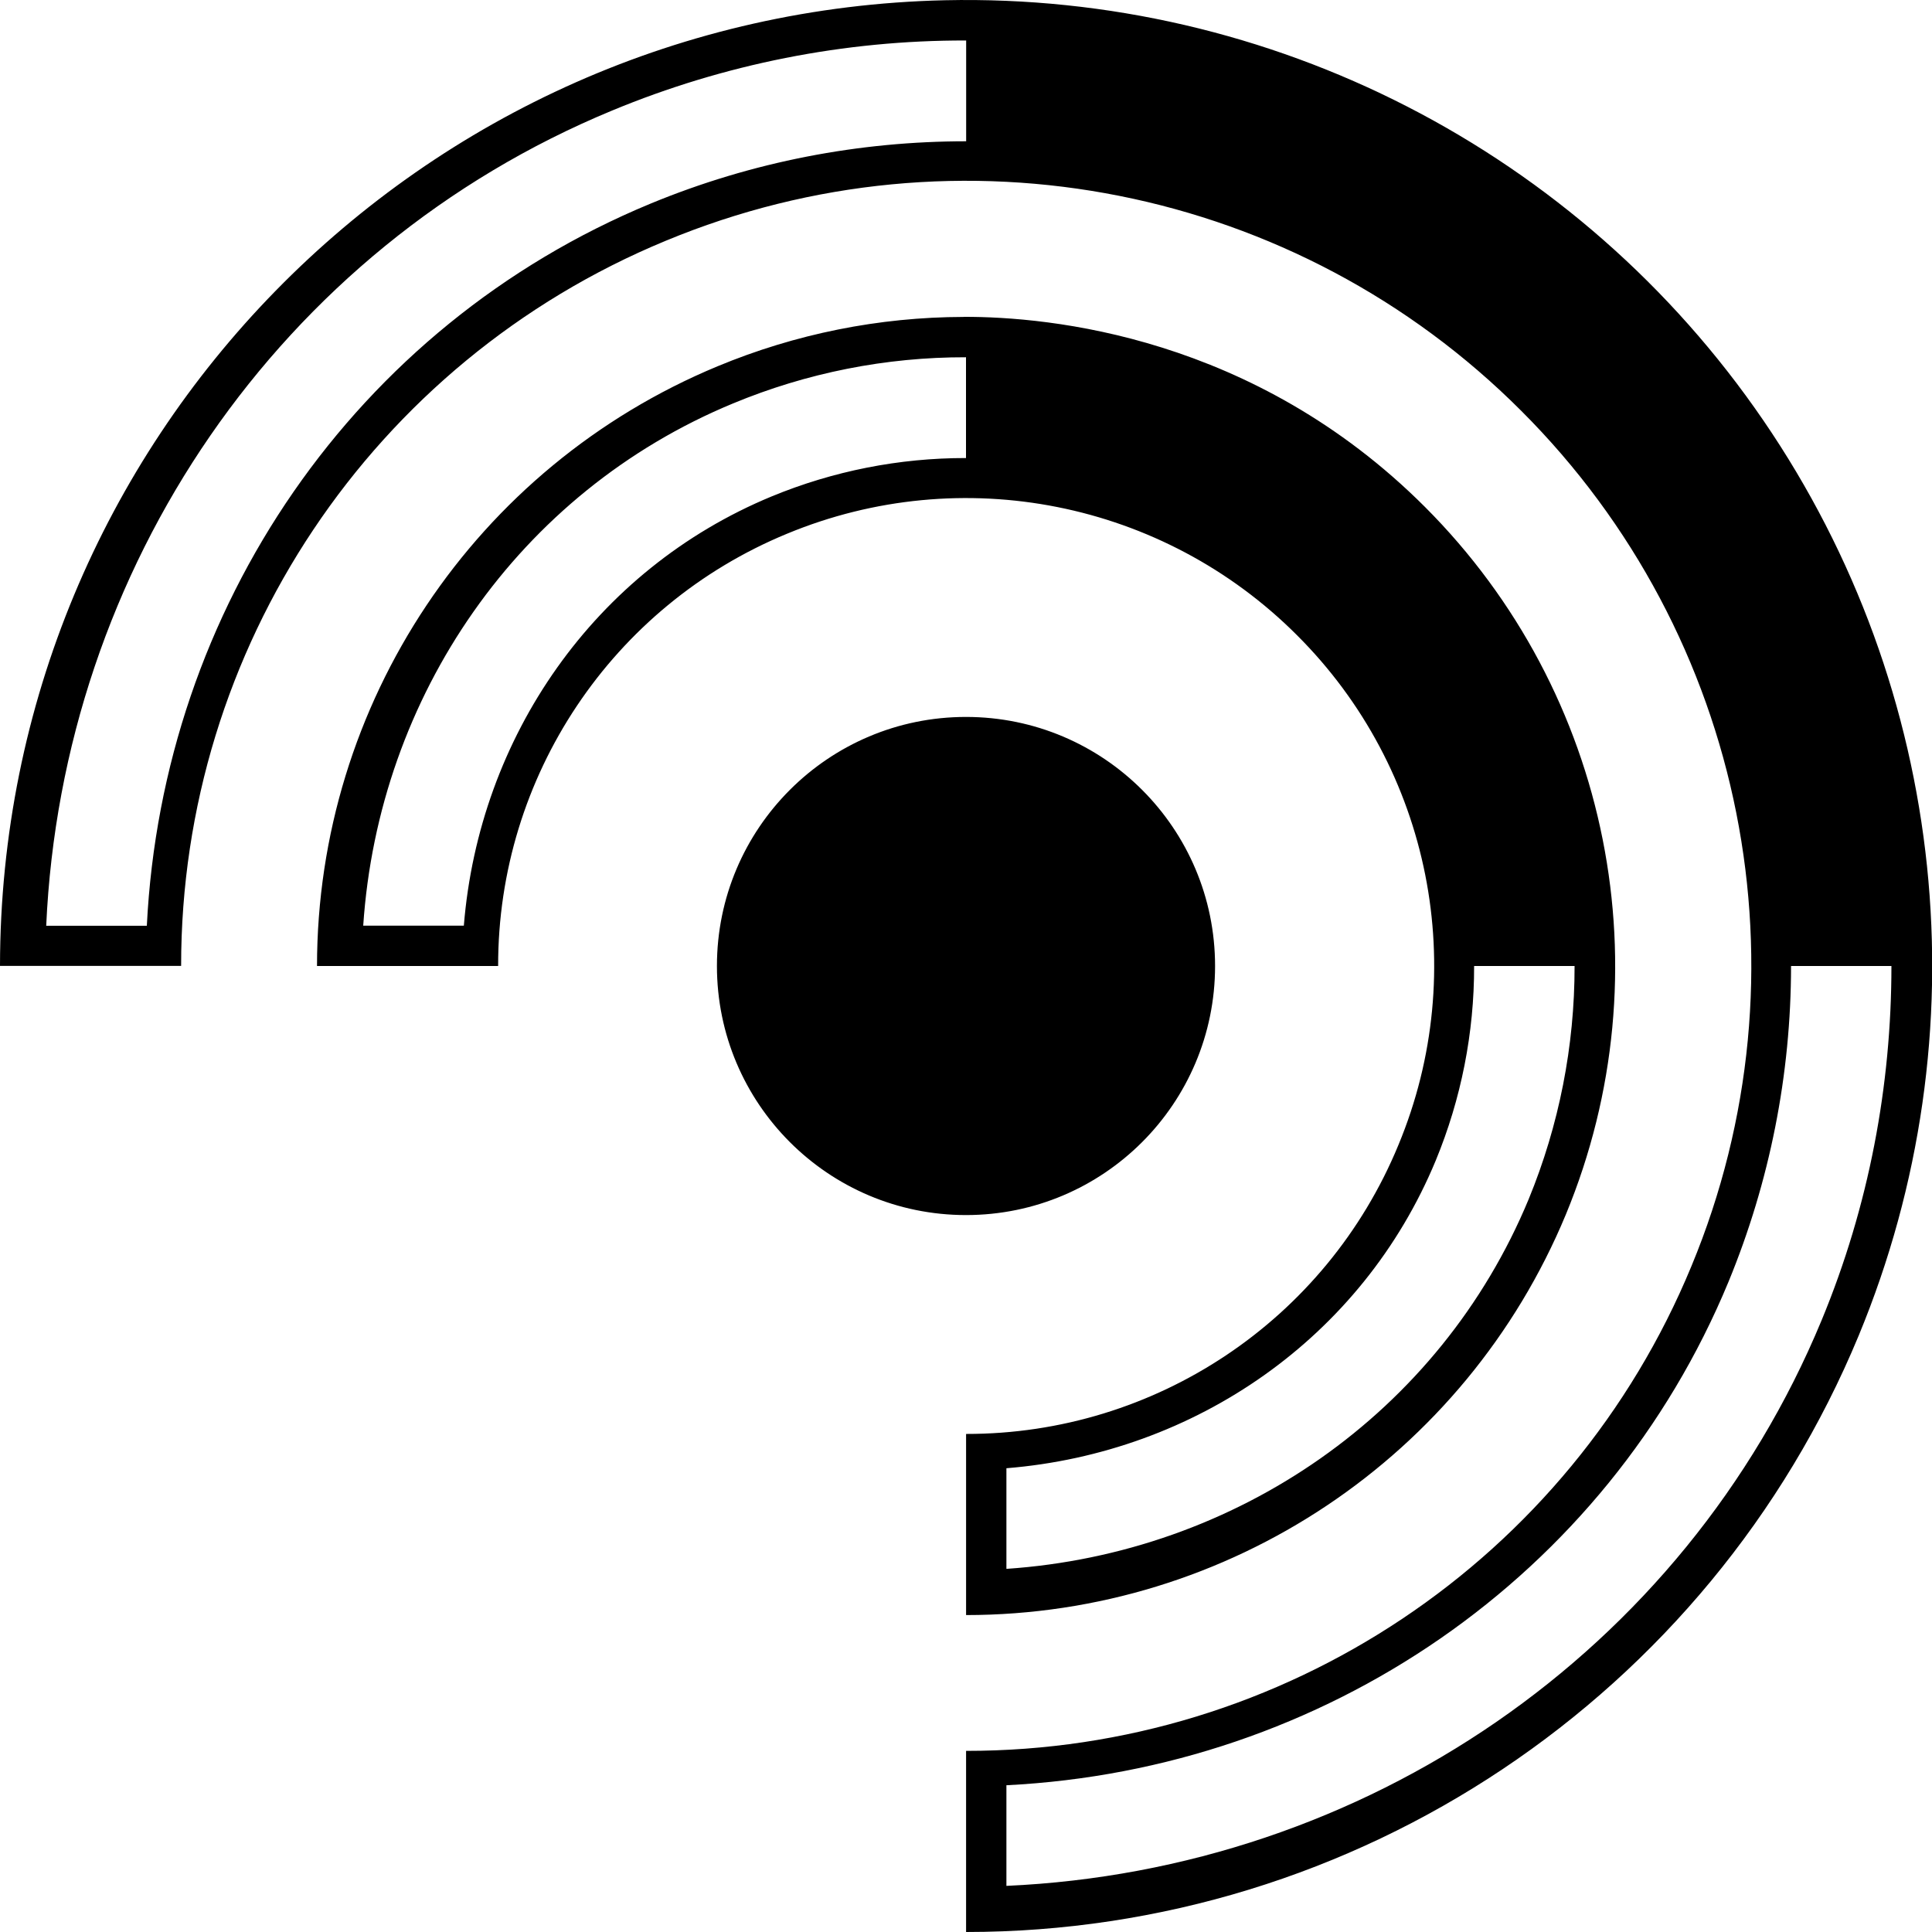
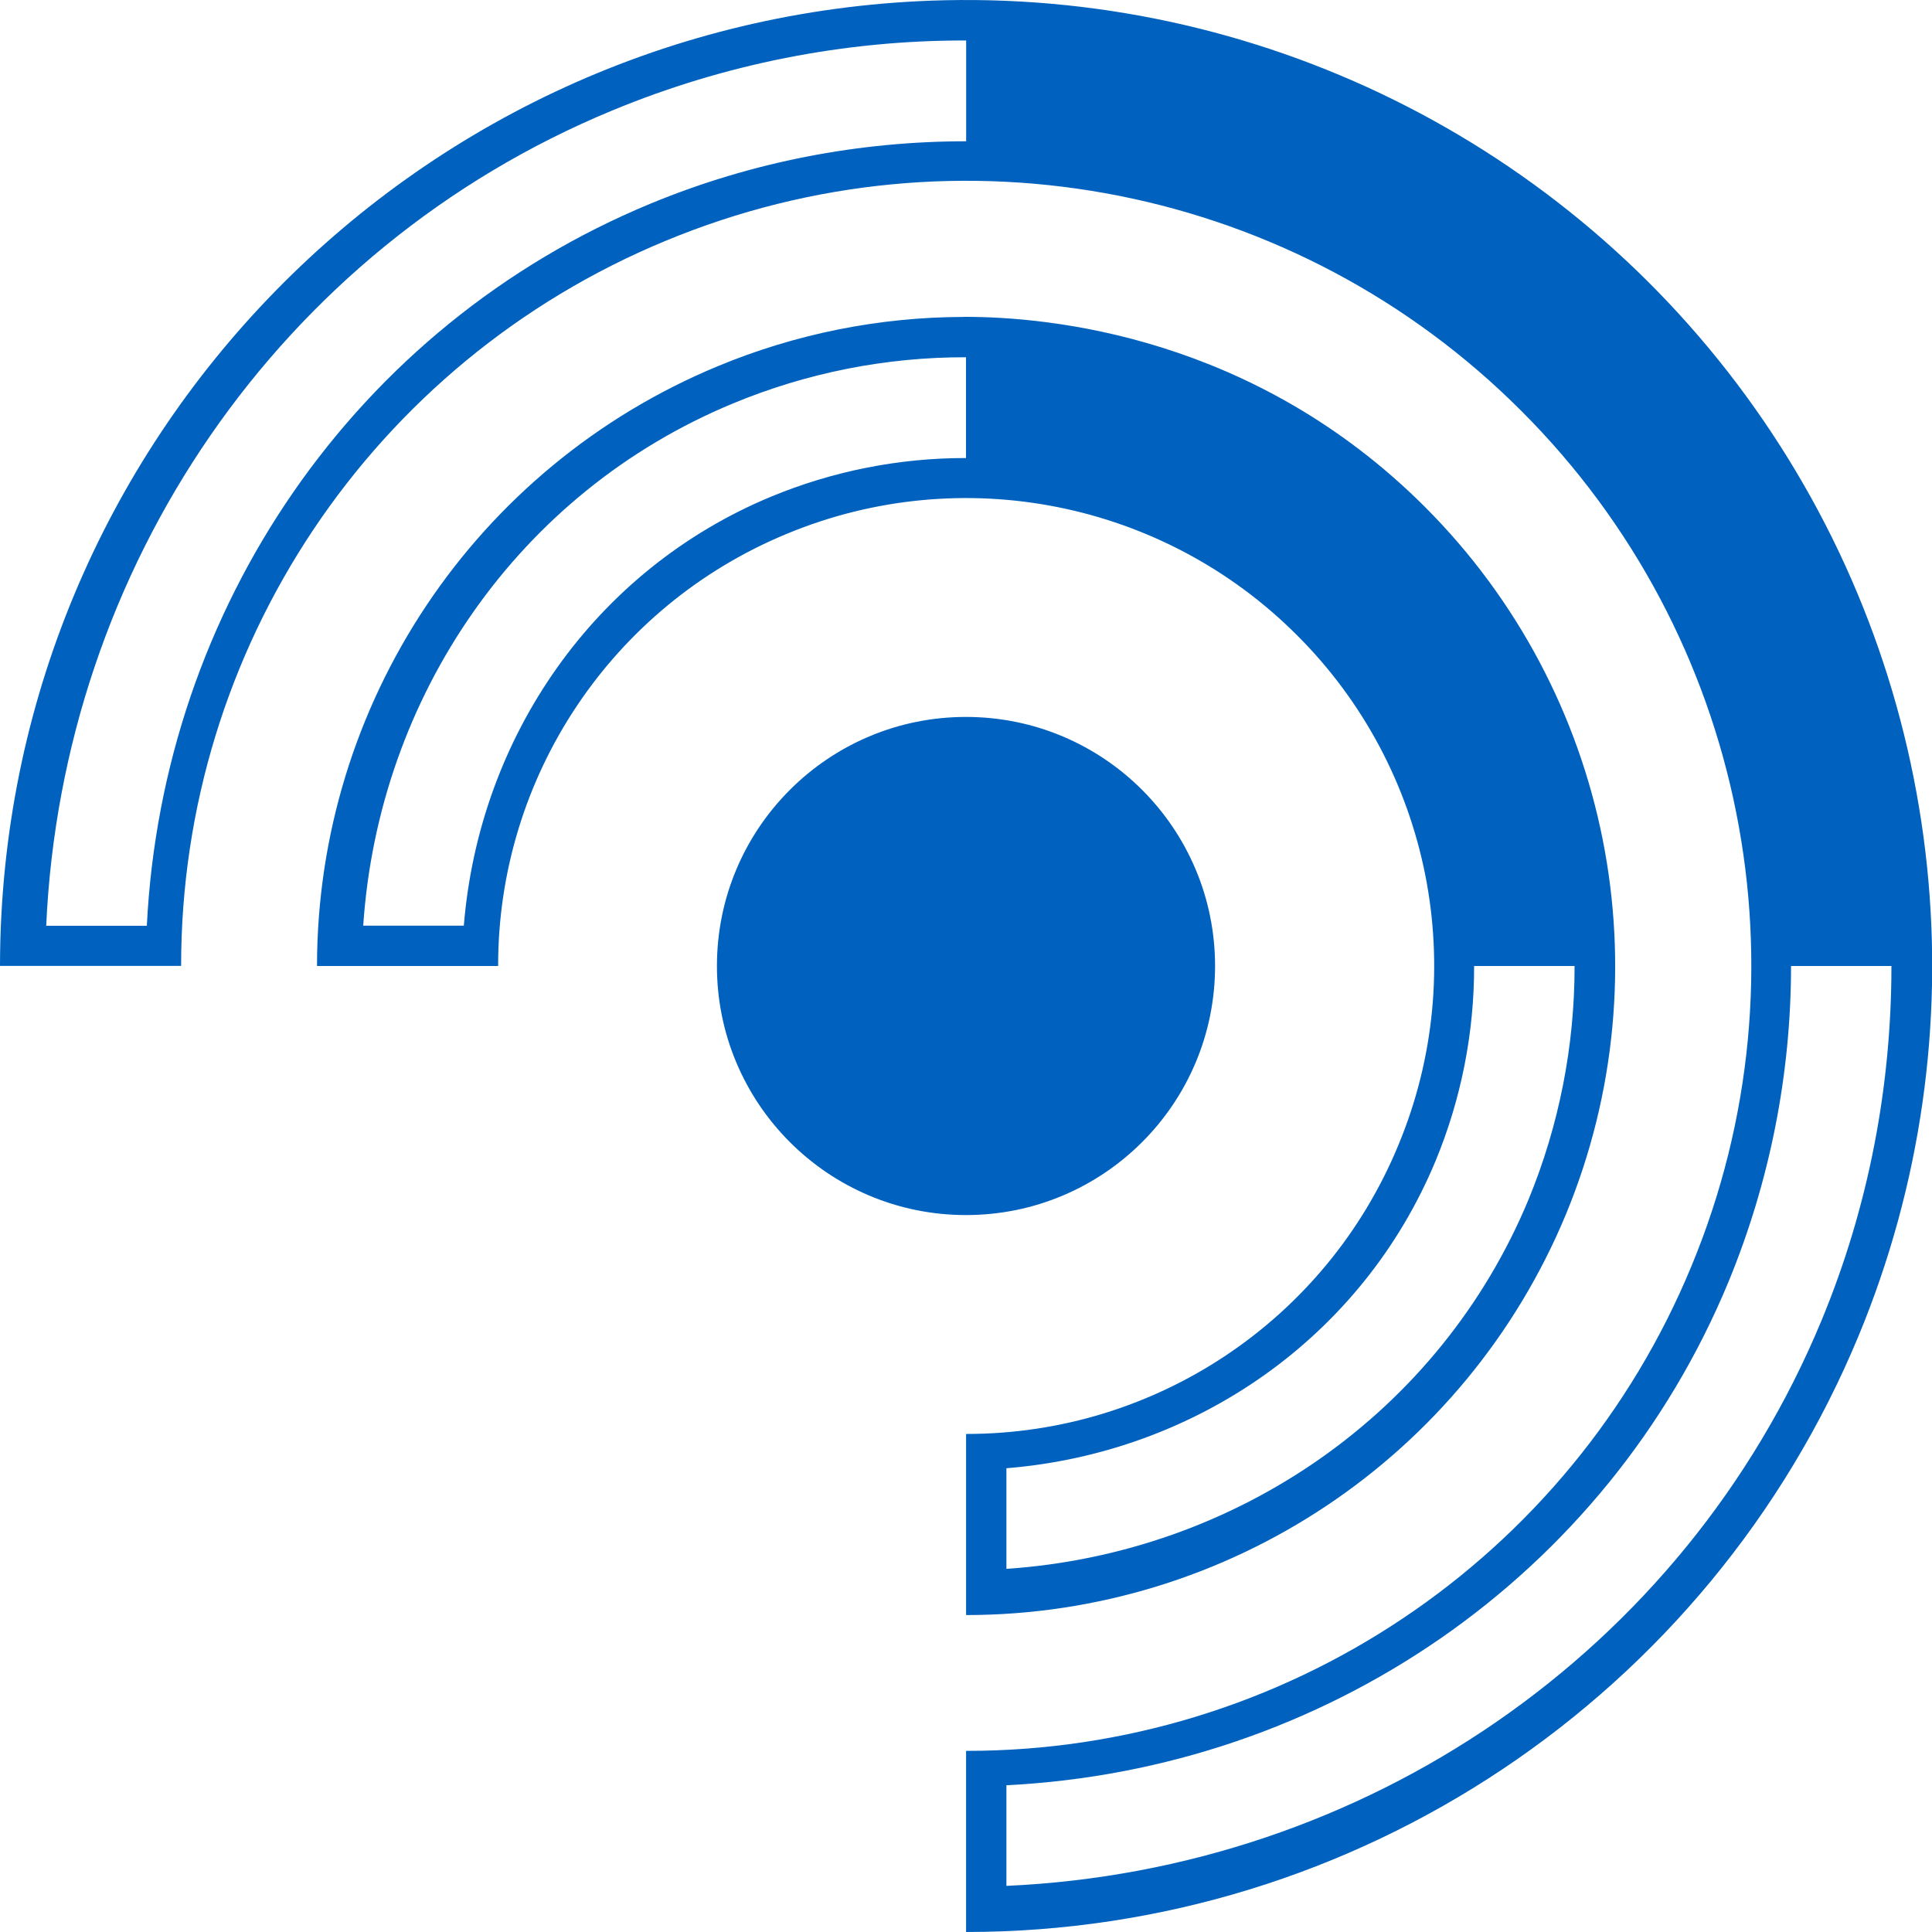
- <svg xmlns="http://www.w3.org/2000/svg" width="1em" height="1em" viewBox="0 0 24 24">
-   <path fill="currentColor" d="M11.738.003C5.217.151.006 5.476 0 11.999h2.25a9.74 9.74 0 0 1 6.02-9.008a9.74 9.74 0 0 1 10.628 2.113a9.74 9.74 0 0 1 2.113 10.626a9.74 9.74 0 0 1-9.01 6.02V24c4.85 0 9.23-2.927 11.088-7.408A12 12 0 0 0 11.738.003m.264.5v1.252c-1.32 0-2.653.25-3.922.775c-3.674 1.521-6.06 5.03-6.256 8.97H.574c.2-4.443 2.89-8.413 7.028-10.126A11.4 11.4 0 0 1 12 .503m-.031 3.434a8 8 0 0 0-3.055.613A8.07 8.07 0 0 0 3.938 12h2.25a5.8 5.8 0 0 1 3.589-5.37a5.81 5.81 0 0 1 6.334 1.26a5.8 5.8 0 0 1 1.26 6.335a5.8 5.8 0 0 1-5.37 3.588v2.25a8.07 8.07 0 0 0 7.451-4.977a8.07 8.07 0 0 0-1.75-8.788c-2.125-2.125-4.667-2.365-5.732-2.362m.03.501V5.69a6.3 6.3 0 0 0-2.415.477c-2.2.911-3.633 2.987-3.823 5.332h-1.25C4.703 8.65 6.44 6.115 9.105 5.012A7.5 7.5 0 0 1 12 4.438M18.312 12h1.248a7.6 7.6 0 0 1-.57 2.896c-1.104 2.664-3.639 4.4-6.488 4.593v-1.25c2.345-.19 4.42-1.621 5.333-3.822A6.3 6.3 0 0 0 18.312 12m3.936 0h1.248c0 1.483-.278 2.978-.867 4.4c-1.714 4.137-5.685 6.828-10.127 7.027v-1.25c3.94-.197 7.45-2.582 8.97-6.254A10.3 10.3 0 0 0 22.249 12m-7.155 0A3.094 3.094 0 0 1 12 15.094A3.094 3.094 0 0 1 8.906 12A3.094 3.094 0 0 1 12 8.906A3.094 3.094 0 0 1 15.094 12" />
+ <svg xmlns="http://www.w3.org/2000/svg" fill="#0062BE" role="img" viewBox="0 0 24 24">
+   <path d="M11.738.003C5.217.151.006 5.476 0 11.999h2.25a9.74 9.74 0 0 1 6.02-9.008 9.74 9.74 0 0 1 10.628 2.113 9.74 9.74 0 0 1 2.113 10.626 9.74 9.74 0 0 1-9.01 6.02V24c4.85 0 9.23-2.927 11.088-7.408A12 12 0 0 0 11.738.003m.264.5v1.252c-1.32 0-2.653.25-3.922.775-3.674 1.521-6.06 5.03-6.256 8.97H.574c.2-4.443 2.89-8.413 7.028-10.126A11.4 11.4 0 0 1 12 .503m-.031 3.434a8 8 0 0 0-3.055.613A8.07 8.07 0 0 0 3.938 12h2.25a5.8 5.8 0 0 1 3.589-5.37 5.81 5.81 0 0 1 6.334 1.26 5.8 5.8 0 0 1 1.26 6.335 5.8 5.8 0 0 1-5.37 3.588v2.25a8.07 8.07 0 0 0 7.451-4.977 8.07 8.07 0 0 0-1.75-8.788c-2.125-2.125-4.667-2.365-5.732-2.362m.03.501V5.69a6.3 6.3 0 0 0-2.415.477c-2.2.911-3.633 2.987-3.823 5.332h-1.25C4.703 8.65 6.44 6.115 9.105 5.012A7.5 7.5 0 0 1 12 4.438M18.312 12h1.248a7.6 7.6 0 0 1-.57 2.896c-1.104 2.664-3.639 4.4-6.488 4.593v-1.25c2.345-.19 4.42-1.621 5.333-3.822A6.3 6.3 0 0 0 18.312 12m3.936 0h1.248c0 1.483-.278 2.978-.867 4.4-1.714 4.137-5.685 6.828-10.127 7.027v-1.25c3.94-.197 7.45-2.582 8.97-6.254A10.3 10.3 0 0 0 22.249 12m-7.155 0A3.094 3.094 0 0 1 12 15.094 3.094 3.094 0 0 1 8.906 12 3.094 3.094 0 0 1 12 8.906 3.094 3.094 0 0 1 15.094 12" />
</svg>
